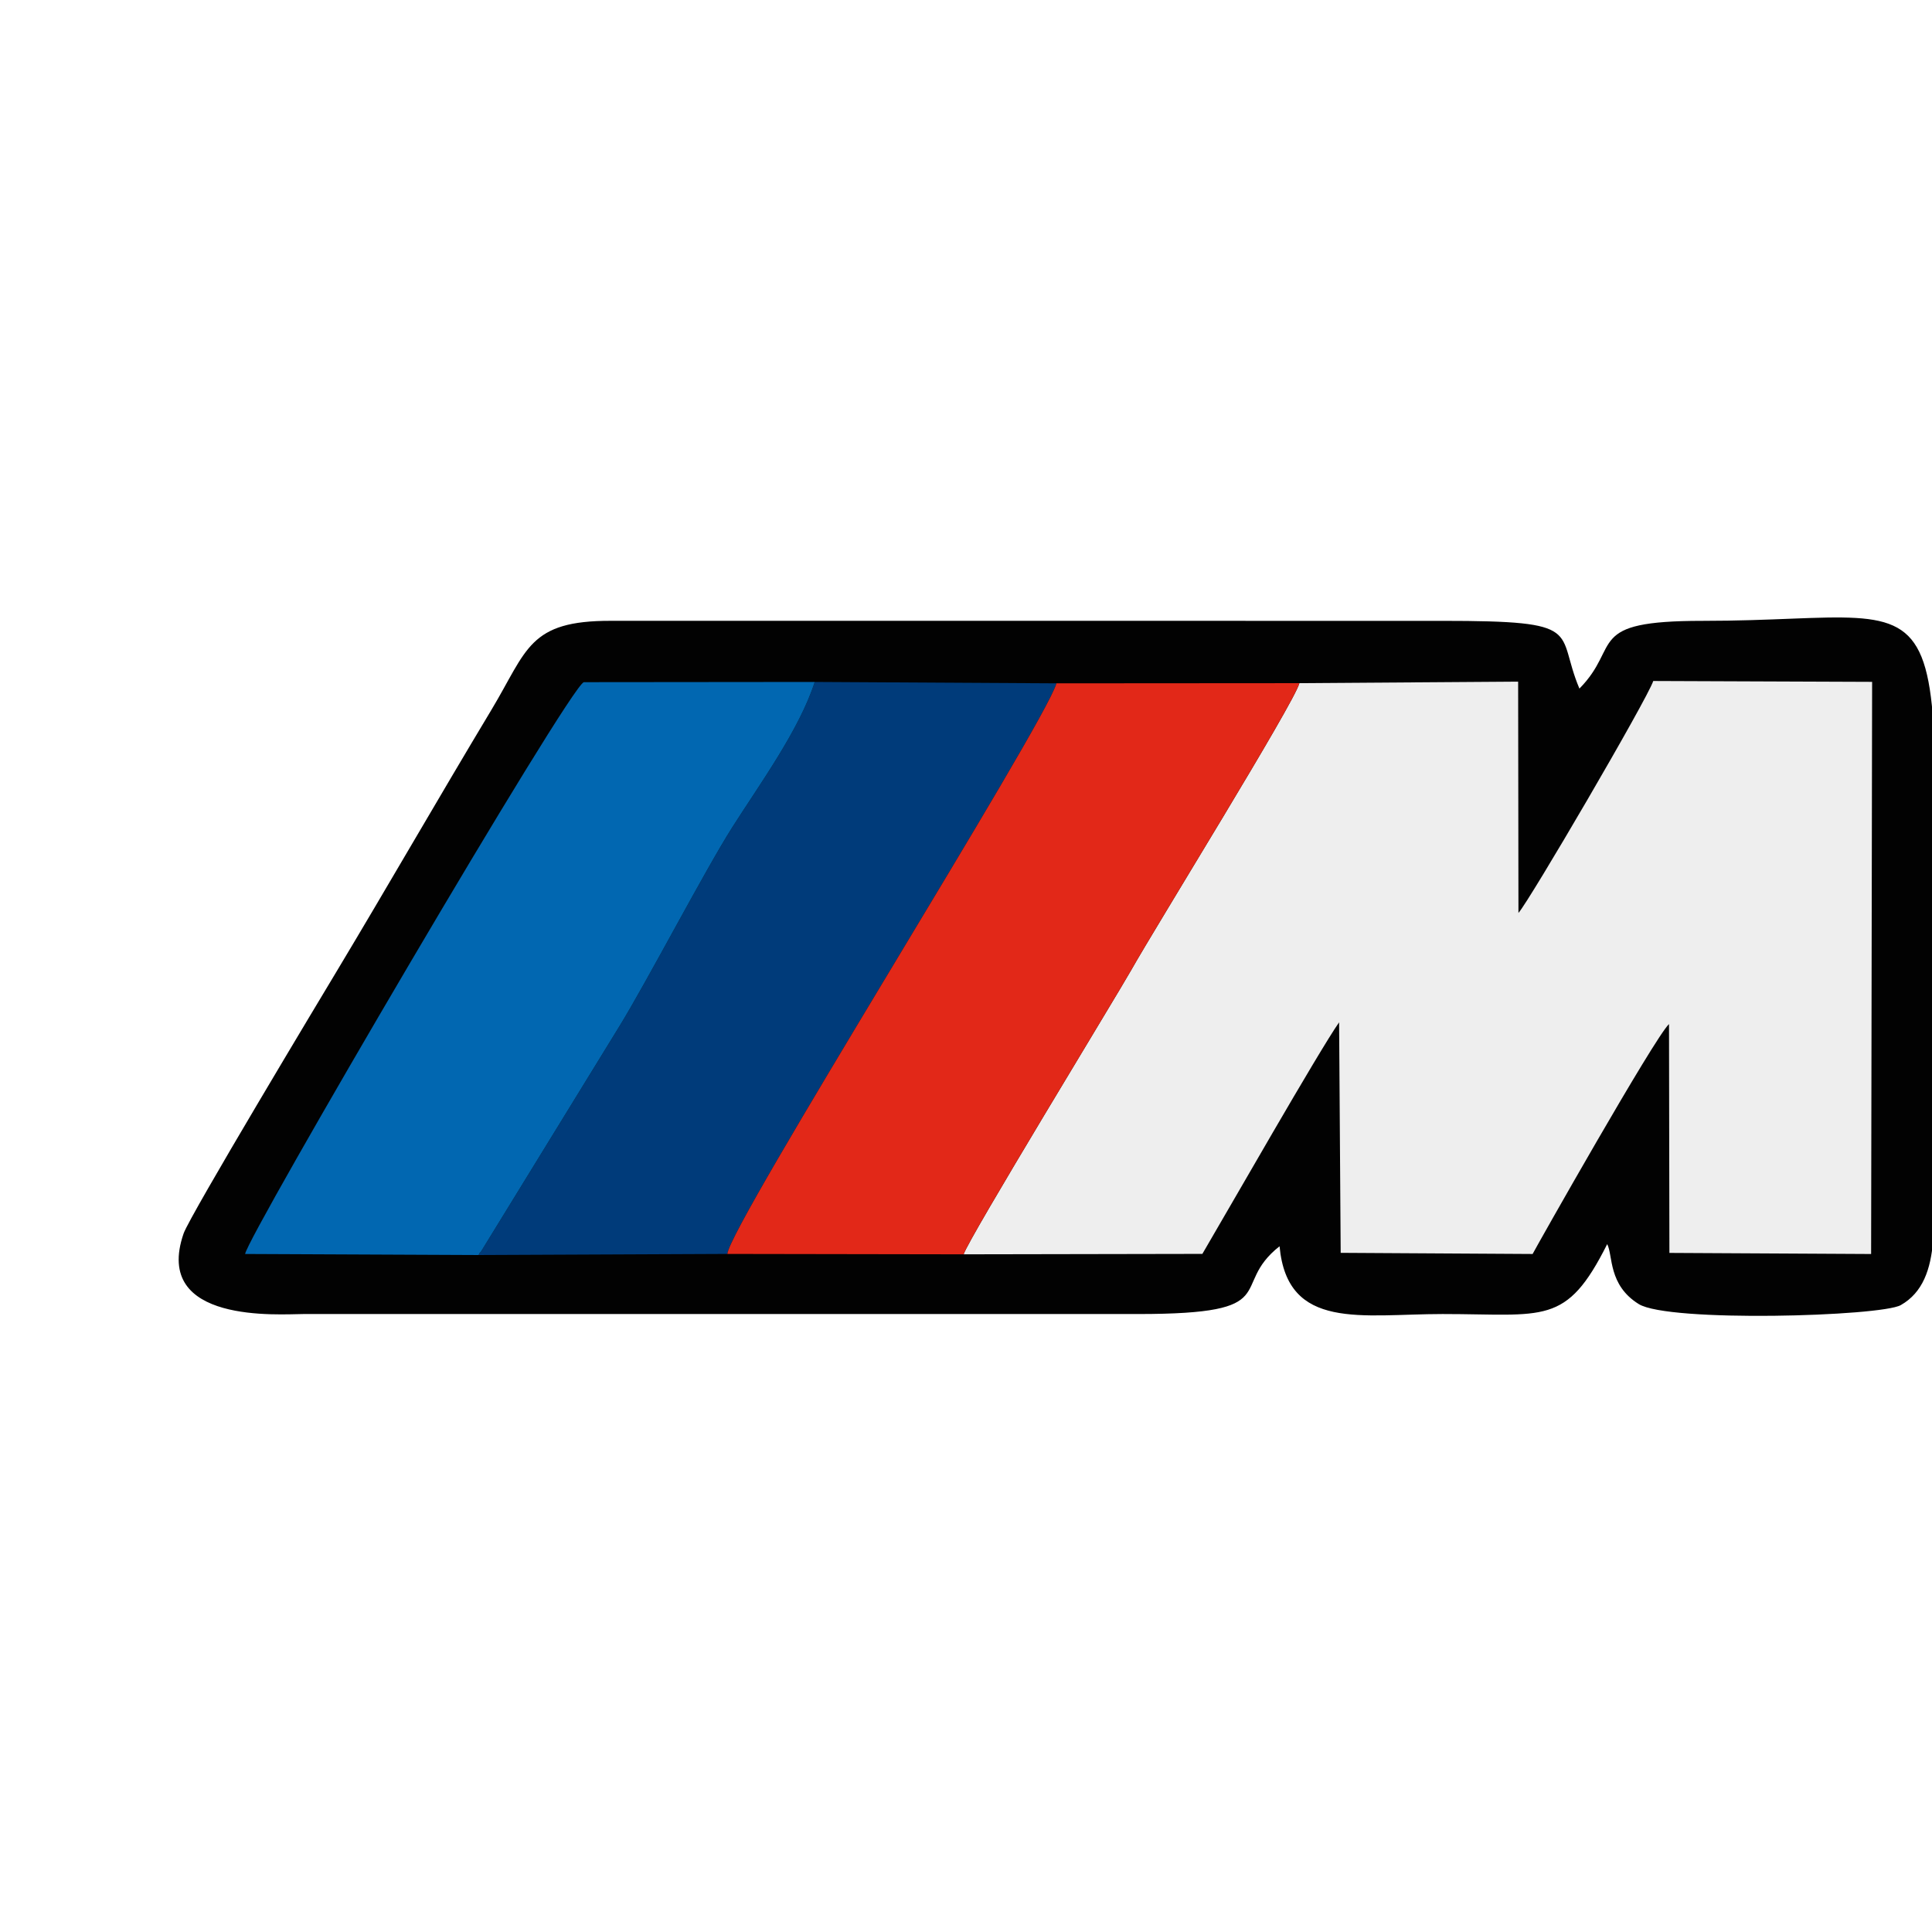
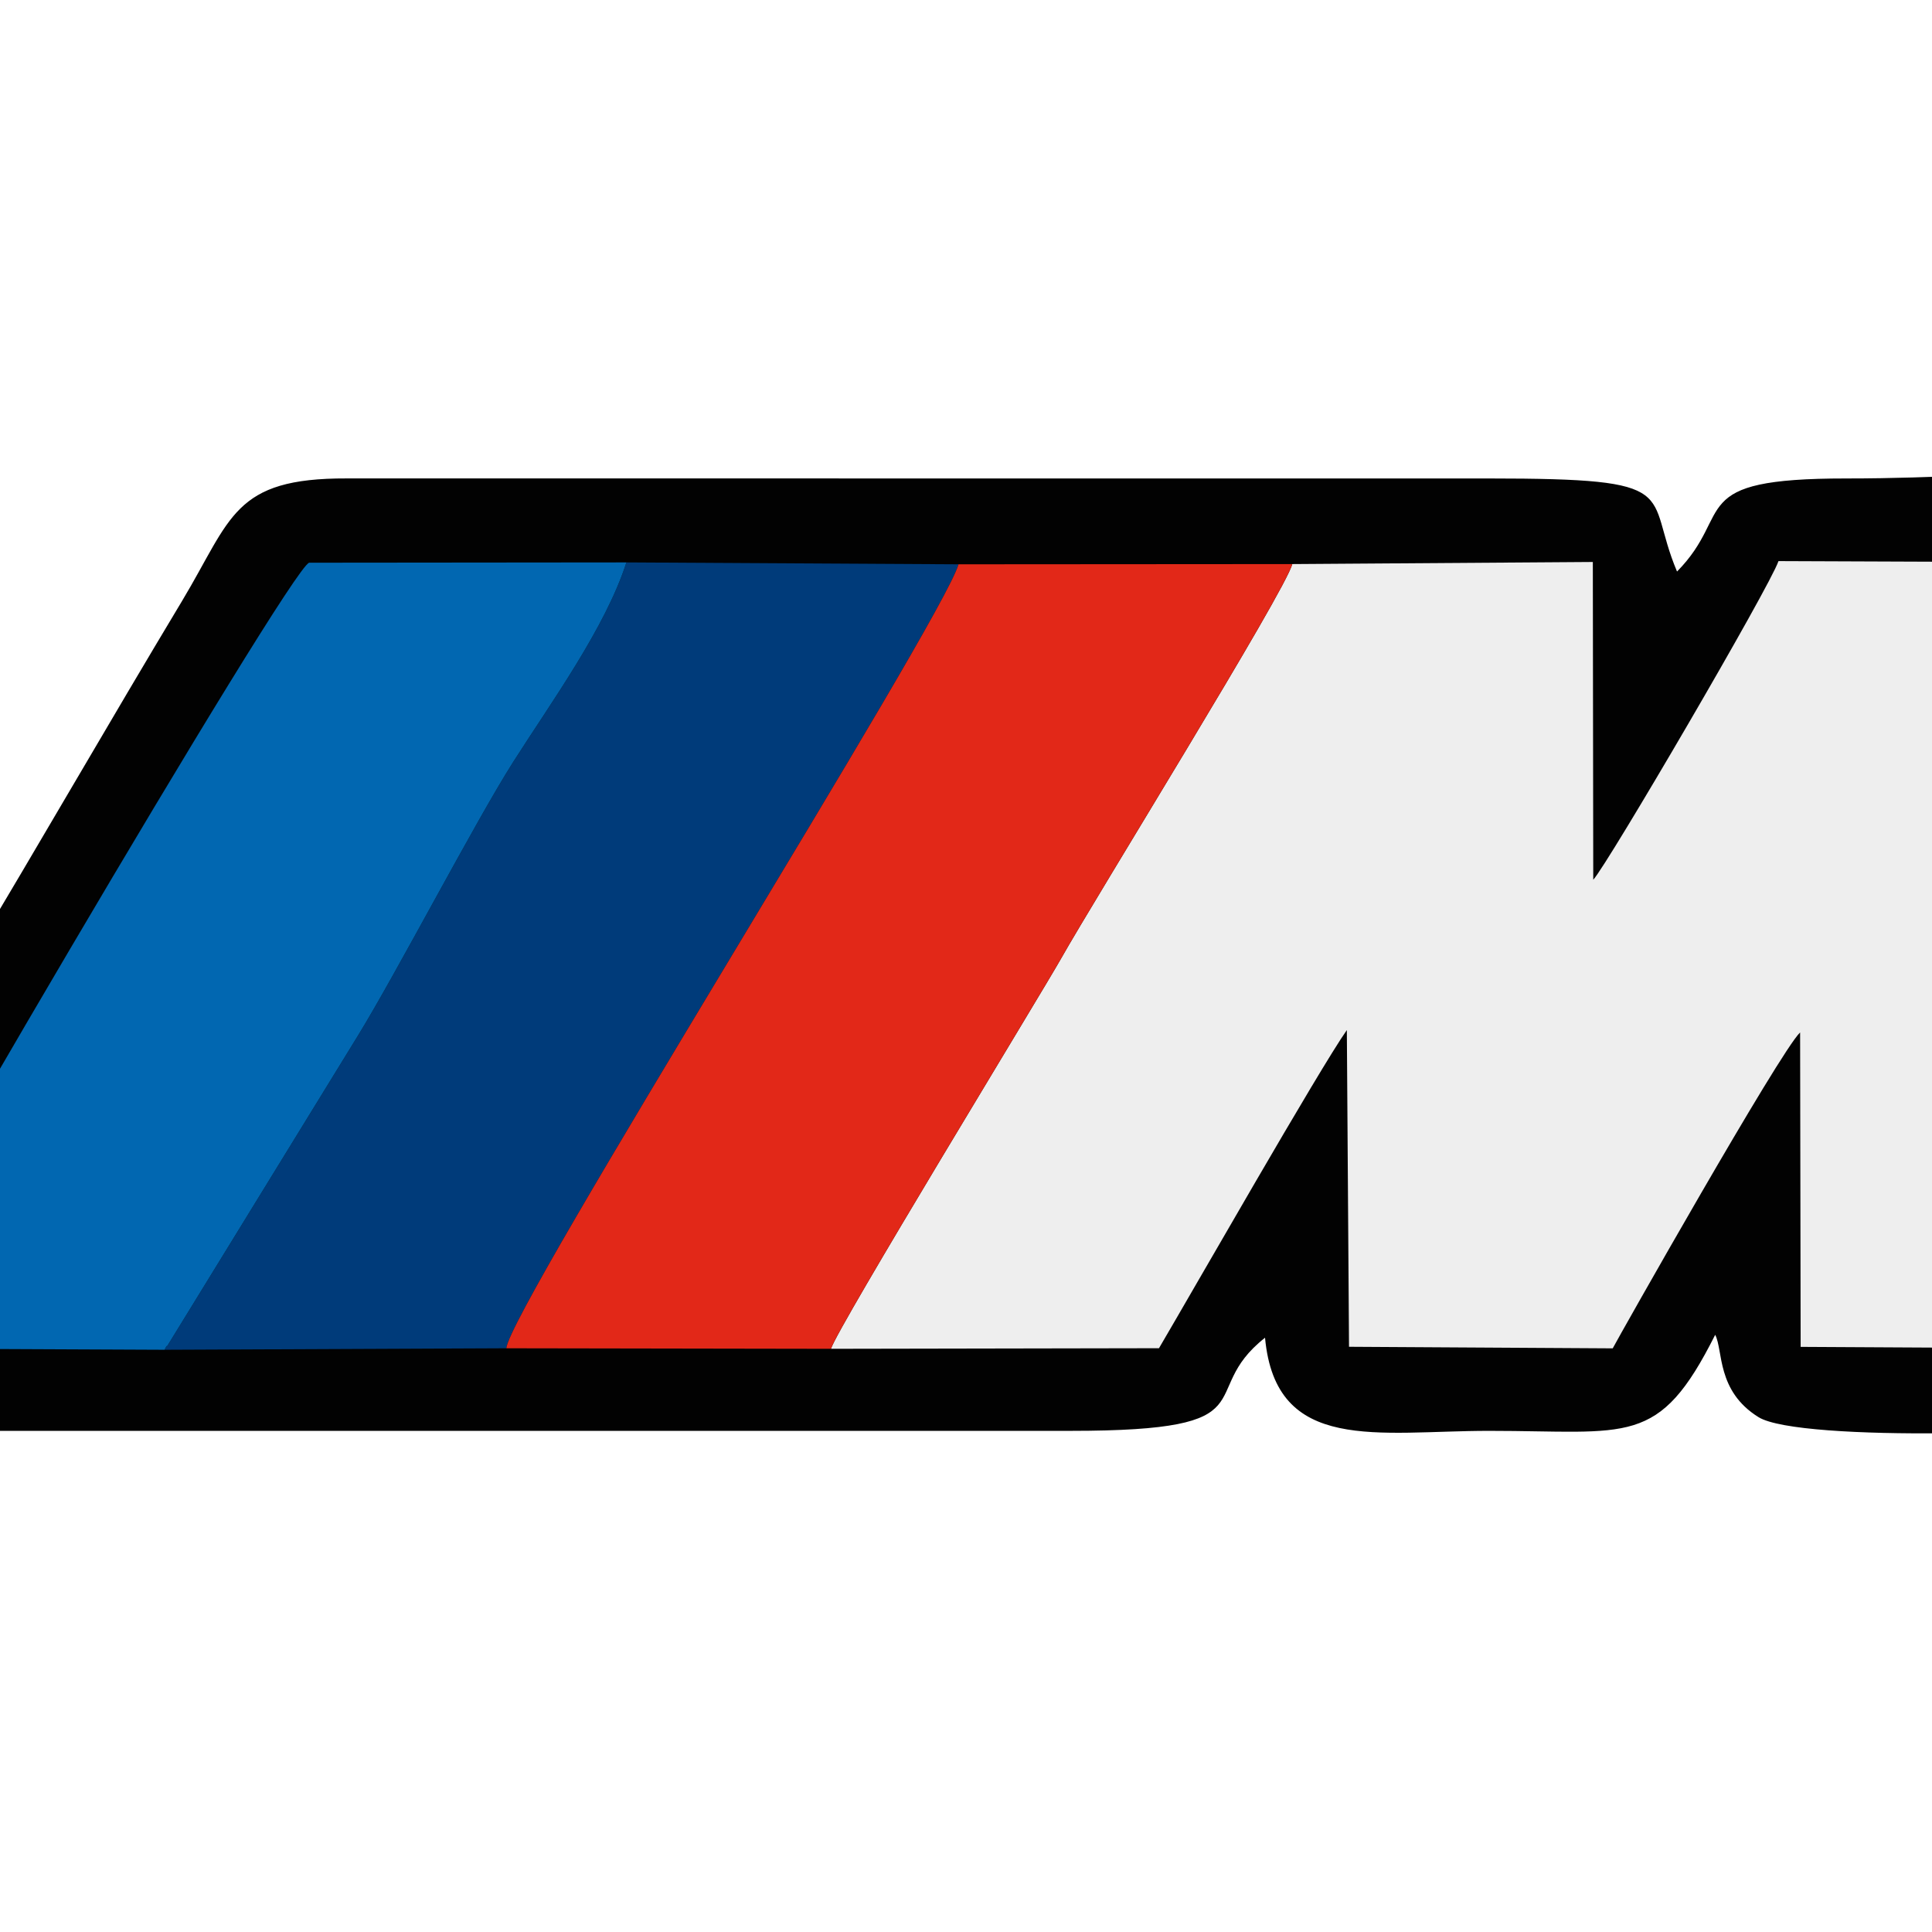
- <svg xmlns="http://www.w3.org/2000/svg" width="64" height="64" viewBox="0 4800 19922 7200" preserveAspectRatio="xMidYMid meet">
+ <svg xmlns="http://www.w3.org/2000/svg" width="64" height="64" viewBox="3700 4500 14500 8000" preserveAspectRatio="xMidYMid meet" shape-rendering="geometricPrecision">
  <path d="M13194.28 11289.92c80.47 874.6 848.14 698.87 1680.99 698.87 1053.51 0 1272.66 125.87 1697.49-720.76 60.79 115.85 8.58 421.78 325.52 618.08 308.7 191.21 2496.31 127.13 2701.82 10.57 457.48-259.48 322.41-968 322.41-1620.44 0-6255.42 499.76-5433.99-2366.13-5435.3-1221.44-.56-832.17 254.62-1270 698.49-252.6-596.39 79.64-698.47-1411.11-698.49l-8572.52-.29c-854.51-3.02-863.65 299.24-1235.92 918.85-556.81 926.73-1066.85 1815.65-1599.9 2703.15-137.32 228.63-1509.74 2510.48-1573.77 2695.92-323.88 937.93 999.21 830.22 1234.62 830.22h8607.77c1535.32.01 925.98-279.62 1458.73-698.87" fill="#020202" />
  <path d="m9936.55 11373.03 2461.85-4.45c264.14-449.09 1201.58-2091.72 1409.91-2387.8l16.27 2377.03 1979.21 11.77c42.36-81.82 1255.44-2229.16 1406.35-2370.92l4.04 2359.89 2080.02 11.27 10.41-5899.83-2256.85-8.81c-61.34 186.25-1279.68 2271.15-1390.14 2391.6l-3.18-2385.02-2255.86 15.75c-48.92 199.02-1477.11 2503-1734.02 2958.71-147.41 261.49-1679.34 2769.85-1728.01 2930.81" fill="#EEEEEE" />
  <path d="m4935.19 11380.3 2564.93-11.29c21.28-294.37 3272.14-5457.25 3393.67-5883.8l-2492.61-14.23c-156.09 489-567.45 1054.22-850.27 1499-283.07 445.16-878.28 1587.46-1164.47 2052.68l-1431.43 2329.72c-3.95-6.65-14.95 17.6-19.82 27.92" fill="#003B7A" />
  <path d="m7500.12 11369.01 2436.43 4.02c48.67-160.96 1580.6-2669.32 1728.01-2930.81 256.91-455.71 1685.1-2759.69 1734.02-2958.71l-2504.79 1.7c-121.53 426.55-3372.39 5589.43-3393.67 5883.8" fill="#E22818" />
  <path d="M4935.19 11380.3c4.87-10.32 15.87-34.57 19.82-27.92l1431.43-2329.72c286.19-465.22 881.4-1607.52 1164.47-2052.68 282.82-444.78 694.18-1010 850.27-1499l-2380.63 2.23c-140.41 30.58-3481.01 5734.85-3492.92 5896.3z" fill="#0167B1" />
</svg>
